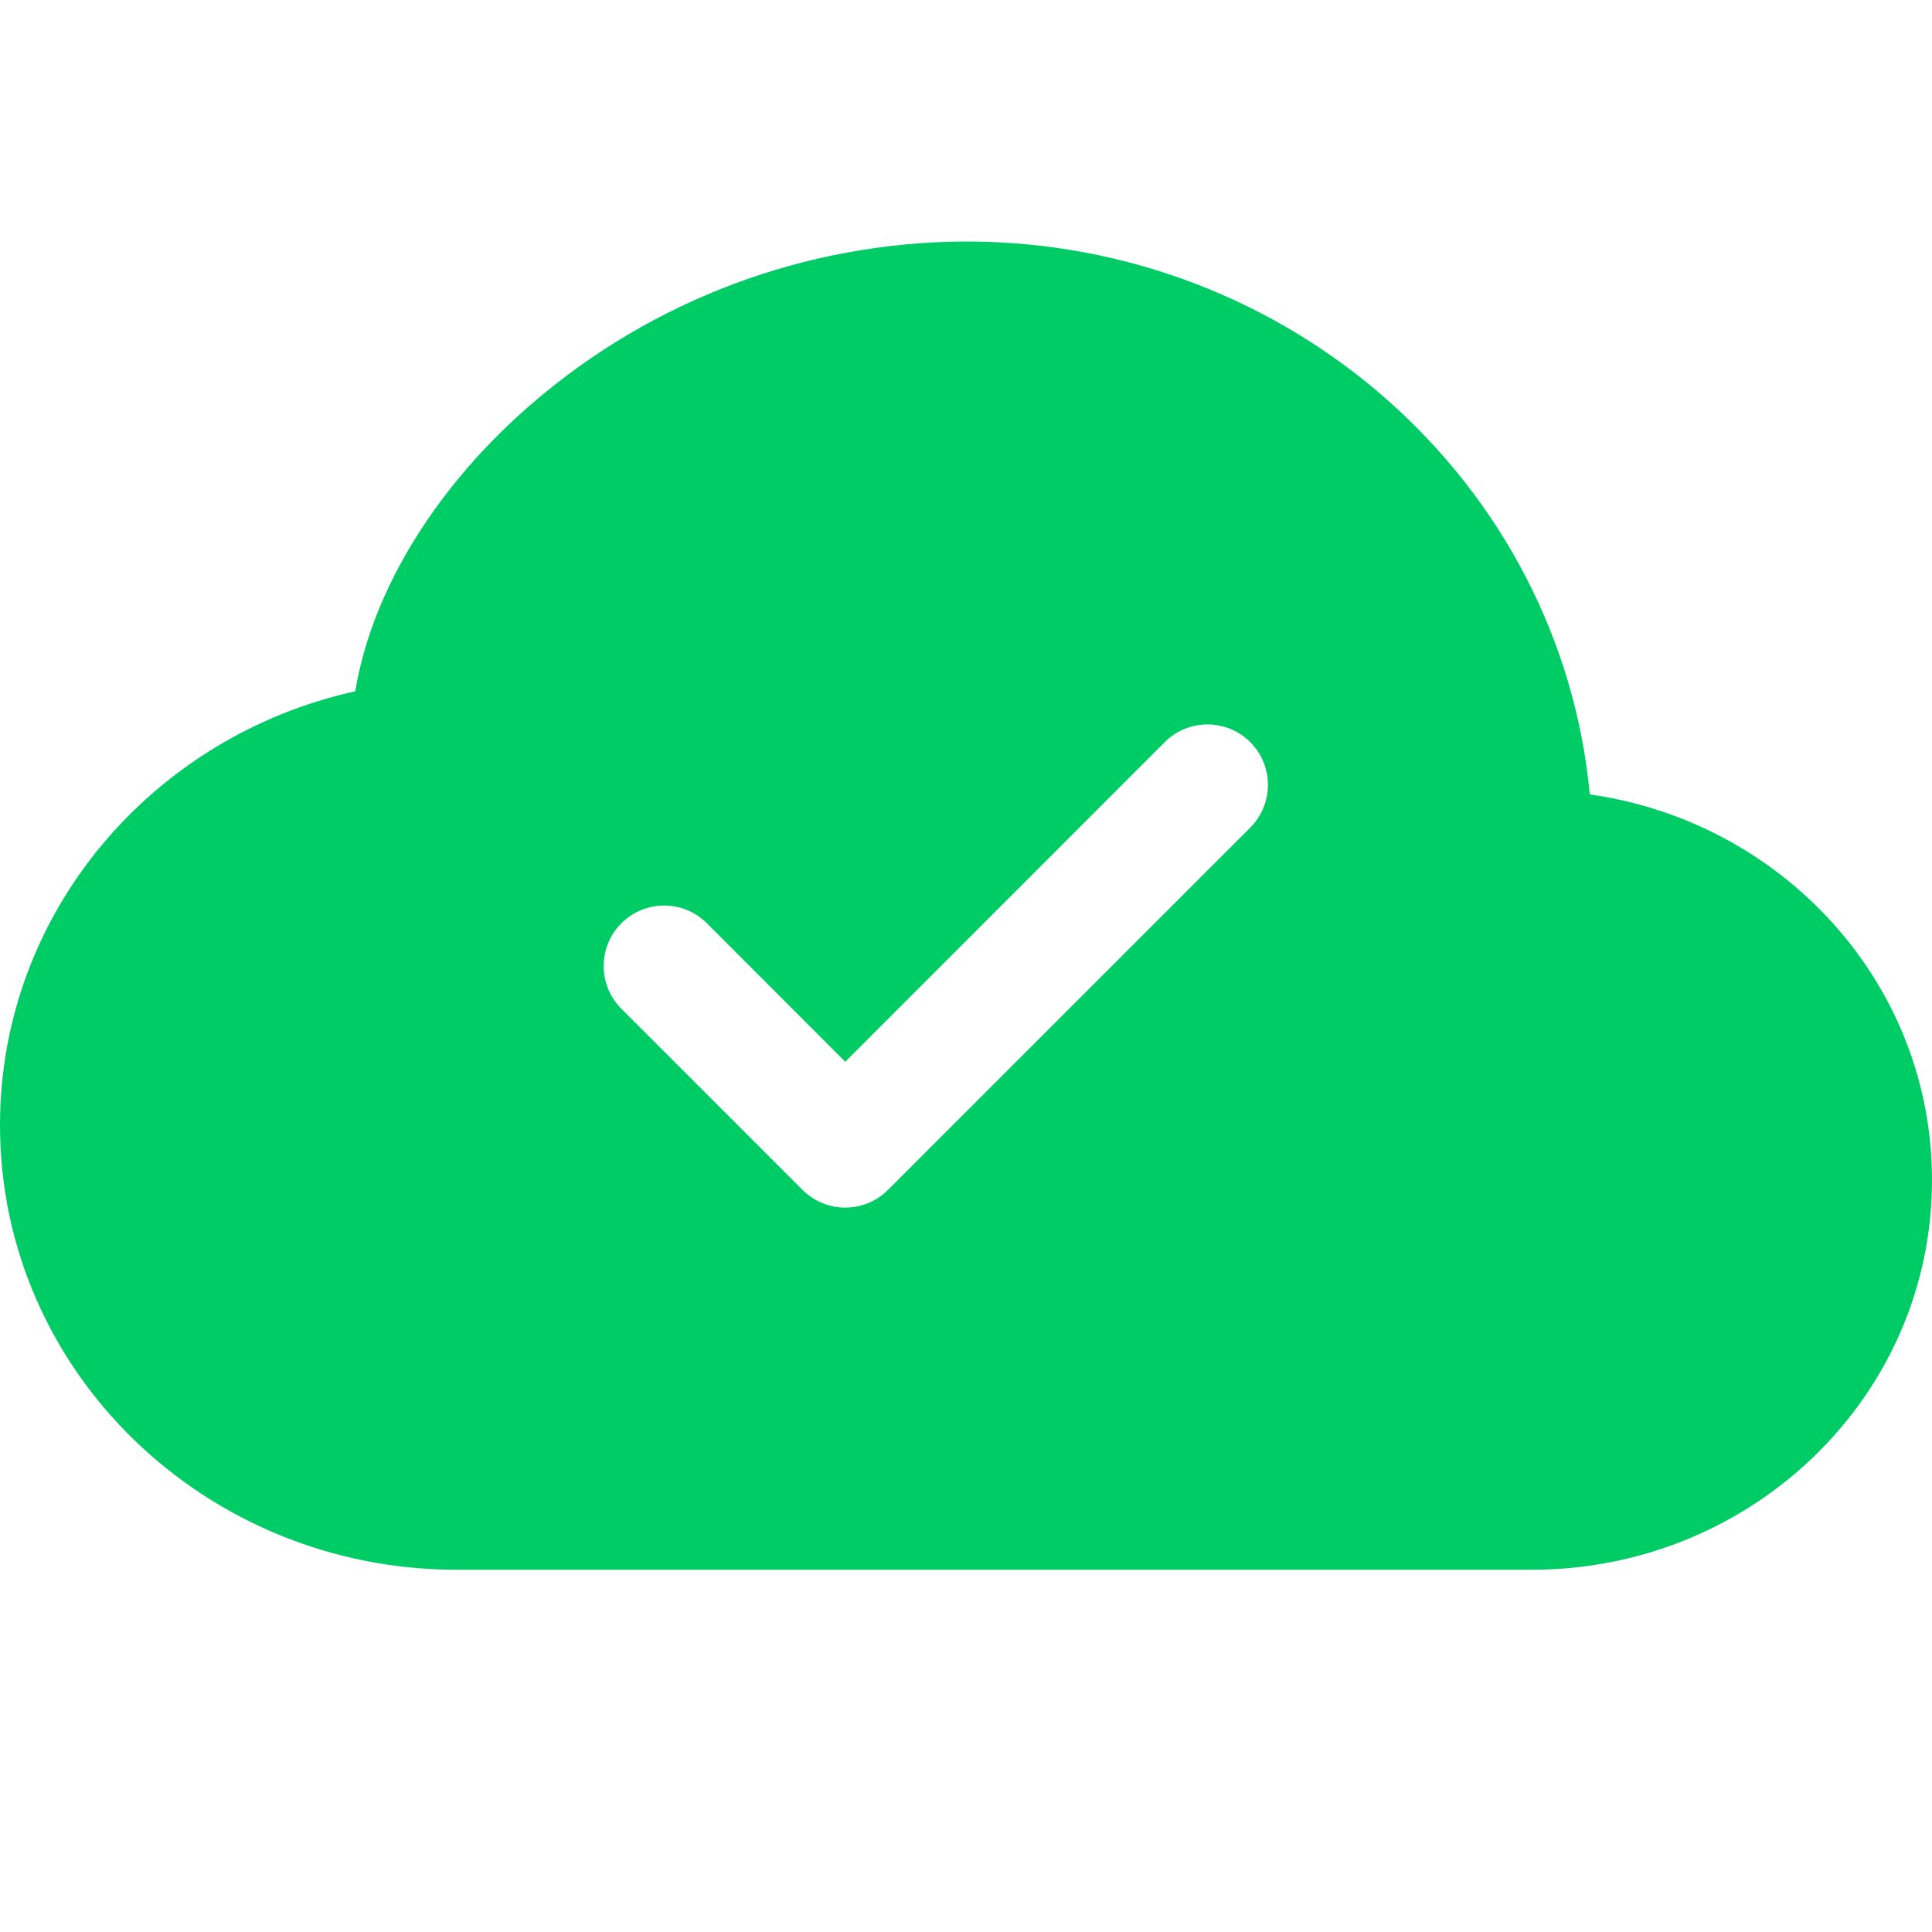
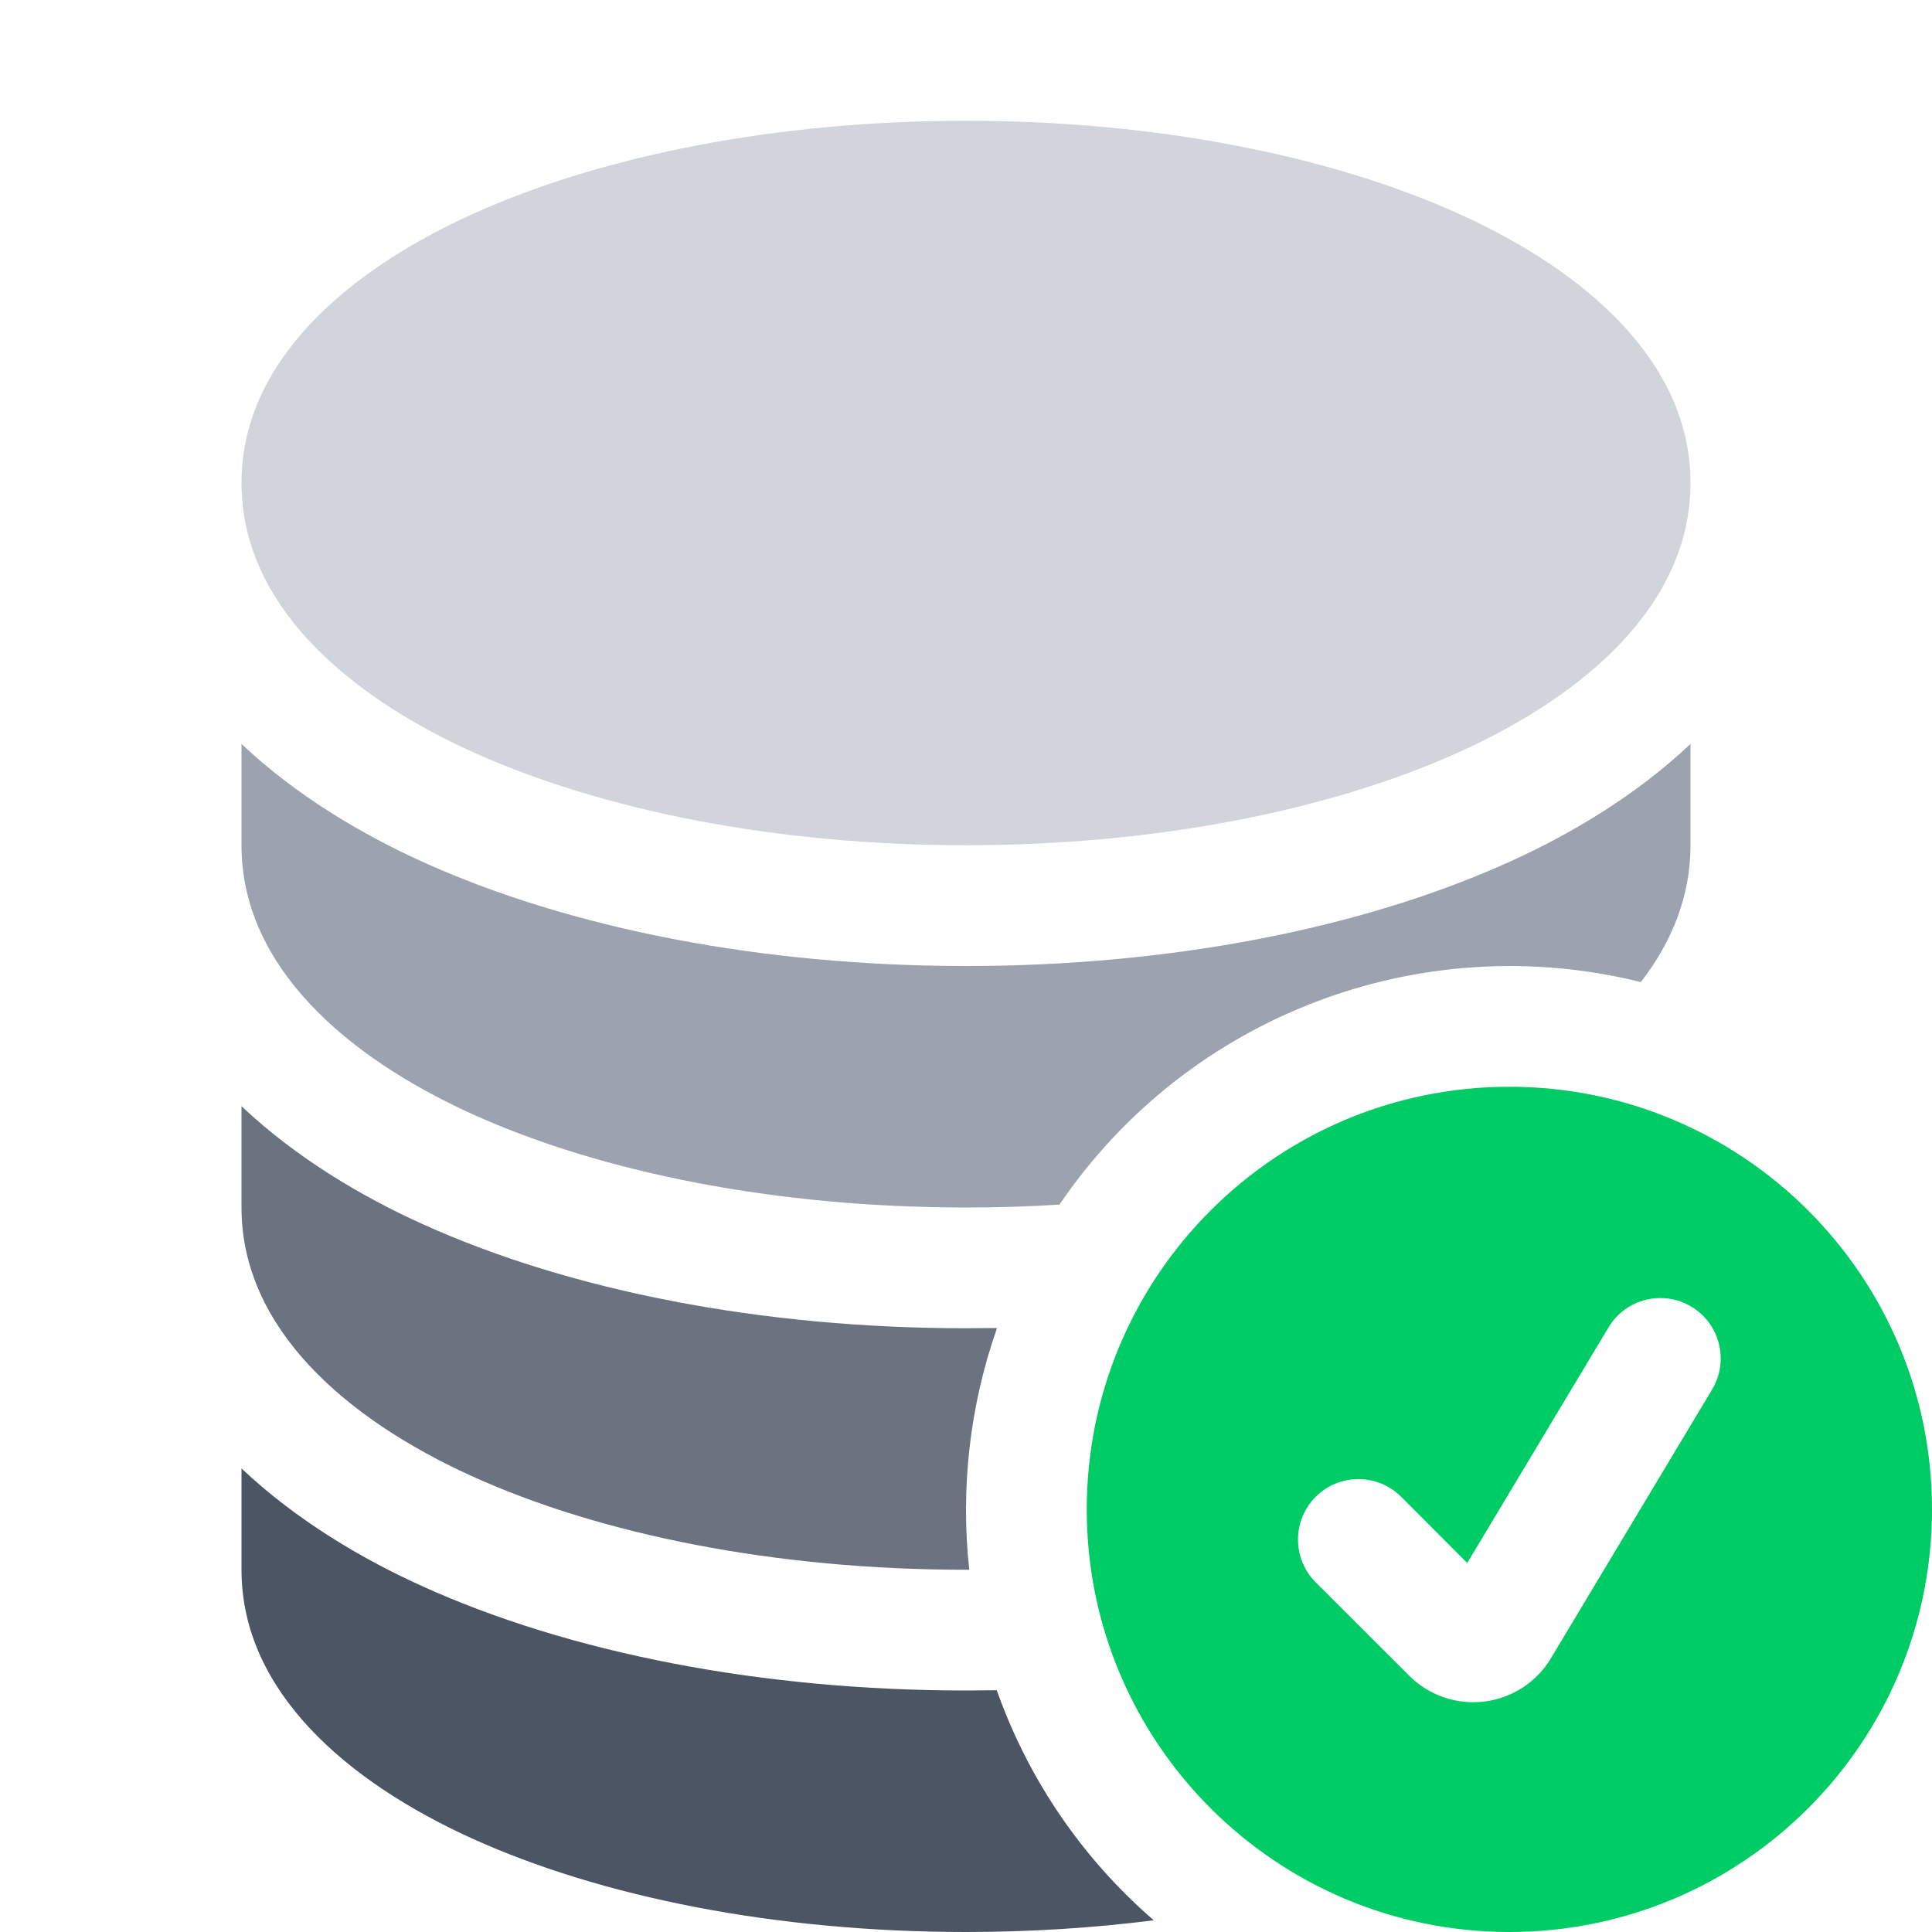
- <svg xmlns="http://www.w3.org/2000/svg" fill="#00cc66" viewBox="0 0 16 16">
-   <path d="M8 2a5.53 5.53 0 0 0-3.594 1.342c-.766.66-1.321 1.52-1.464 2.383C1.266 6.095 0 7.555 0 9.318 0 11.366 1.708 13 3.781 13h8.906C14.502 13 16 11.57 16 9.773c0-1.636-1.242-2.969-2.834-3.194C12.923 3.999 10.69 2 8 2m2.354 4.854-3 3a.5.5 0 0 1-.708 0l-1.5-1.5a.5.5 0 1 1 .708-.708L7 8.793l2.646-2.647a.5.5 0 0 1 .708.708" />
+ <svg xmlns="http://www.w3.org/2000/svg" width="16" height="16" viewBox="0 0 16 16">
+   <path d="M12.5 16a3.5 3.5 0 1 0 0-7 3.5 3.5 0 0 0 0 7m1.679-4.493-1.335 2.226a.75.75 0 0 1-1.174.144l-.774-.773a.5.5 0 0 1 .708-.708l.547.548 1.17-1.951a.5.5 0 1 1 .858.514" fill="#00cc66" />
+   <path d="M8 1c-1.573 0-3.022.289-4.096.777C2.875 2.245 2 2.993 2 4s.875 1.755 1.904 2.223C4.978 6.711 6.427 7 8 7s3.022-.289 4.096-.777C13.125 5.755 14 5.007 14 4s-.875-1.755-1.904-2.223C11.022 1.289 9.573 1 8 1" fill="#d1d5db" />
+   <path d="M2 7v-.839c.457.432 1.004.751 1.49.972C4.722 7.693 6.318 8 8 8s3.278-.307 4.51-.867c.486-.22 1.033-.54 1.49-.972V7c0 .424-.155.802-.411 1.133a4.51 4.51 0 0 0-4.815 1.843A12 12 0 0 1 8 10c-1.573 0-3.022-.289-4.096-.777C2.875 8.755 2 8.007 2 7" fill="#9ca3af" />
+   <path d="M8.257 10.998L8 11c-1.682 0-3.278-.307-4.51-.867-.486-.22-1.033-.54-1.49-.972V10c0 1.007.875 1.755 1.904 2.223C4.978 12.711 6.427 13 8 13h.027a4.55 4.55 0 0 1 .23-2.002" fill="#6b7280" />
+   <path d="M8.255 13.998L8 14c-1.682 0-3.278-.307-4.51-.867-.486-.22-1.033-.54-1.49-.972V13c0 1.007.875 1.755 1.904 2.223C4.978 15.711 6.427 16 8 16c.536 0 1.058-.034 1.555-.097a4.5 4.5 0 0 1-1.3-1.905" fill="#4b5563" />
</svg>
